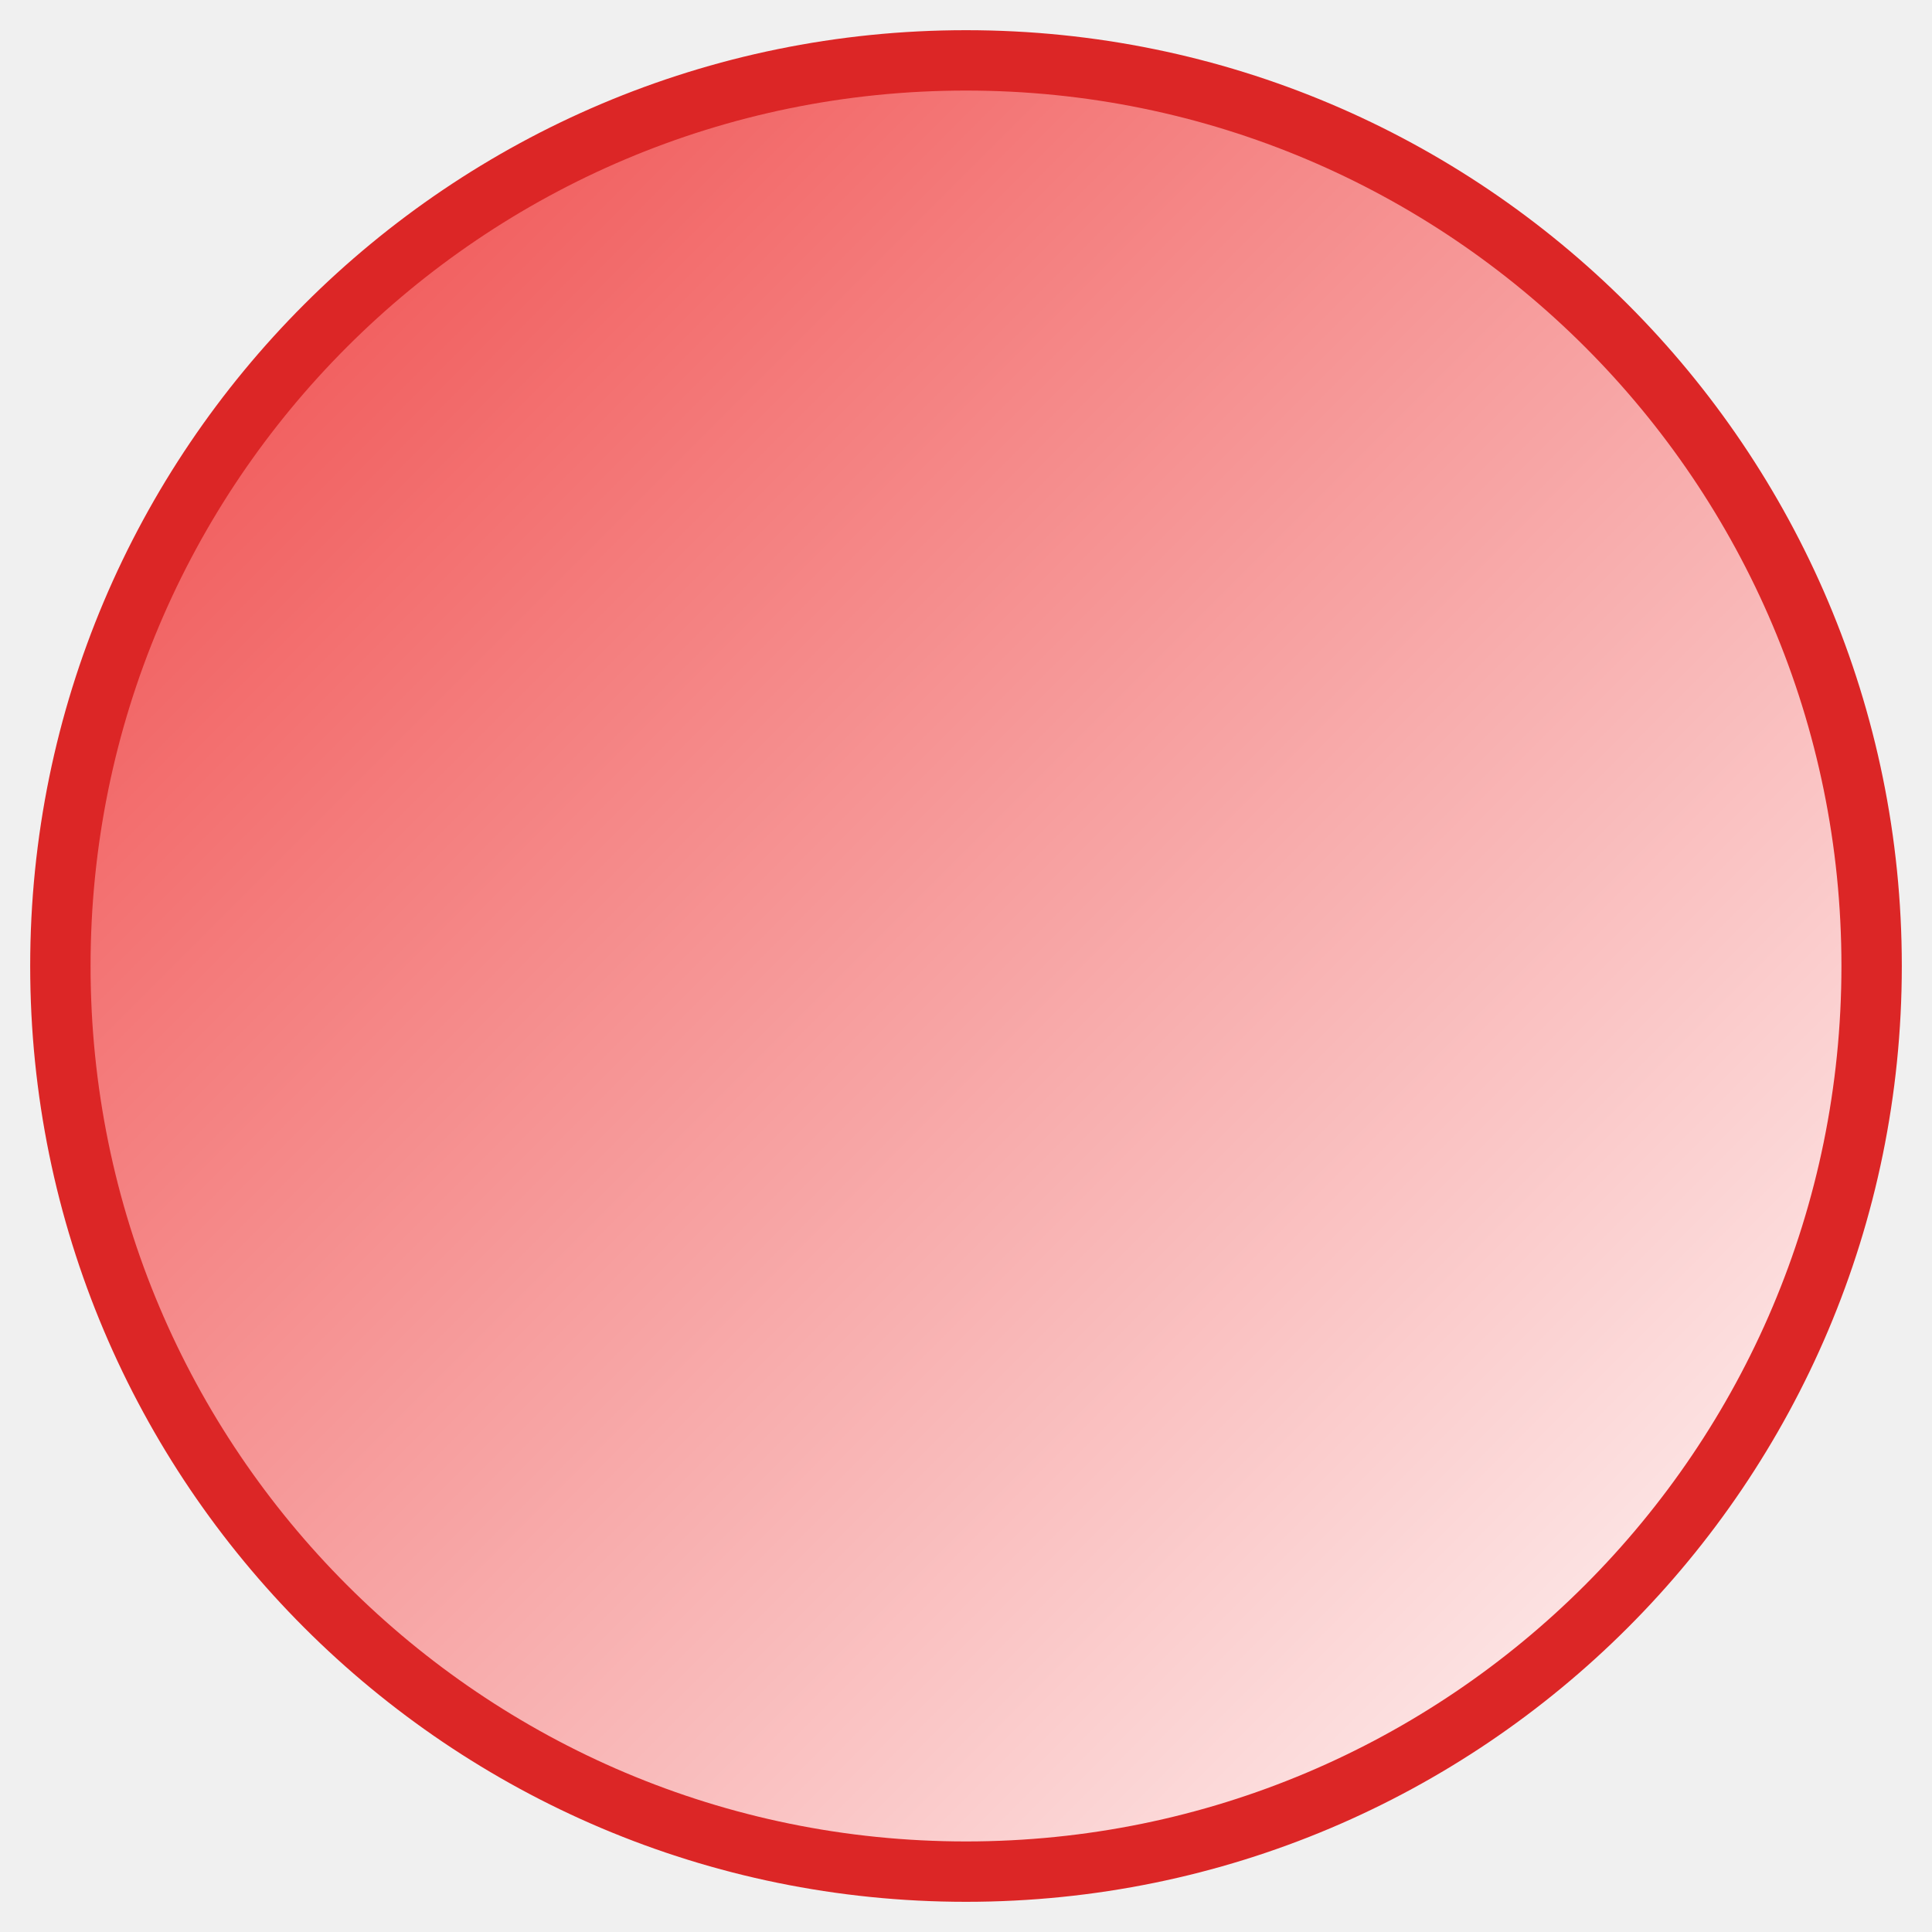
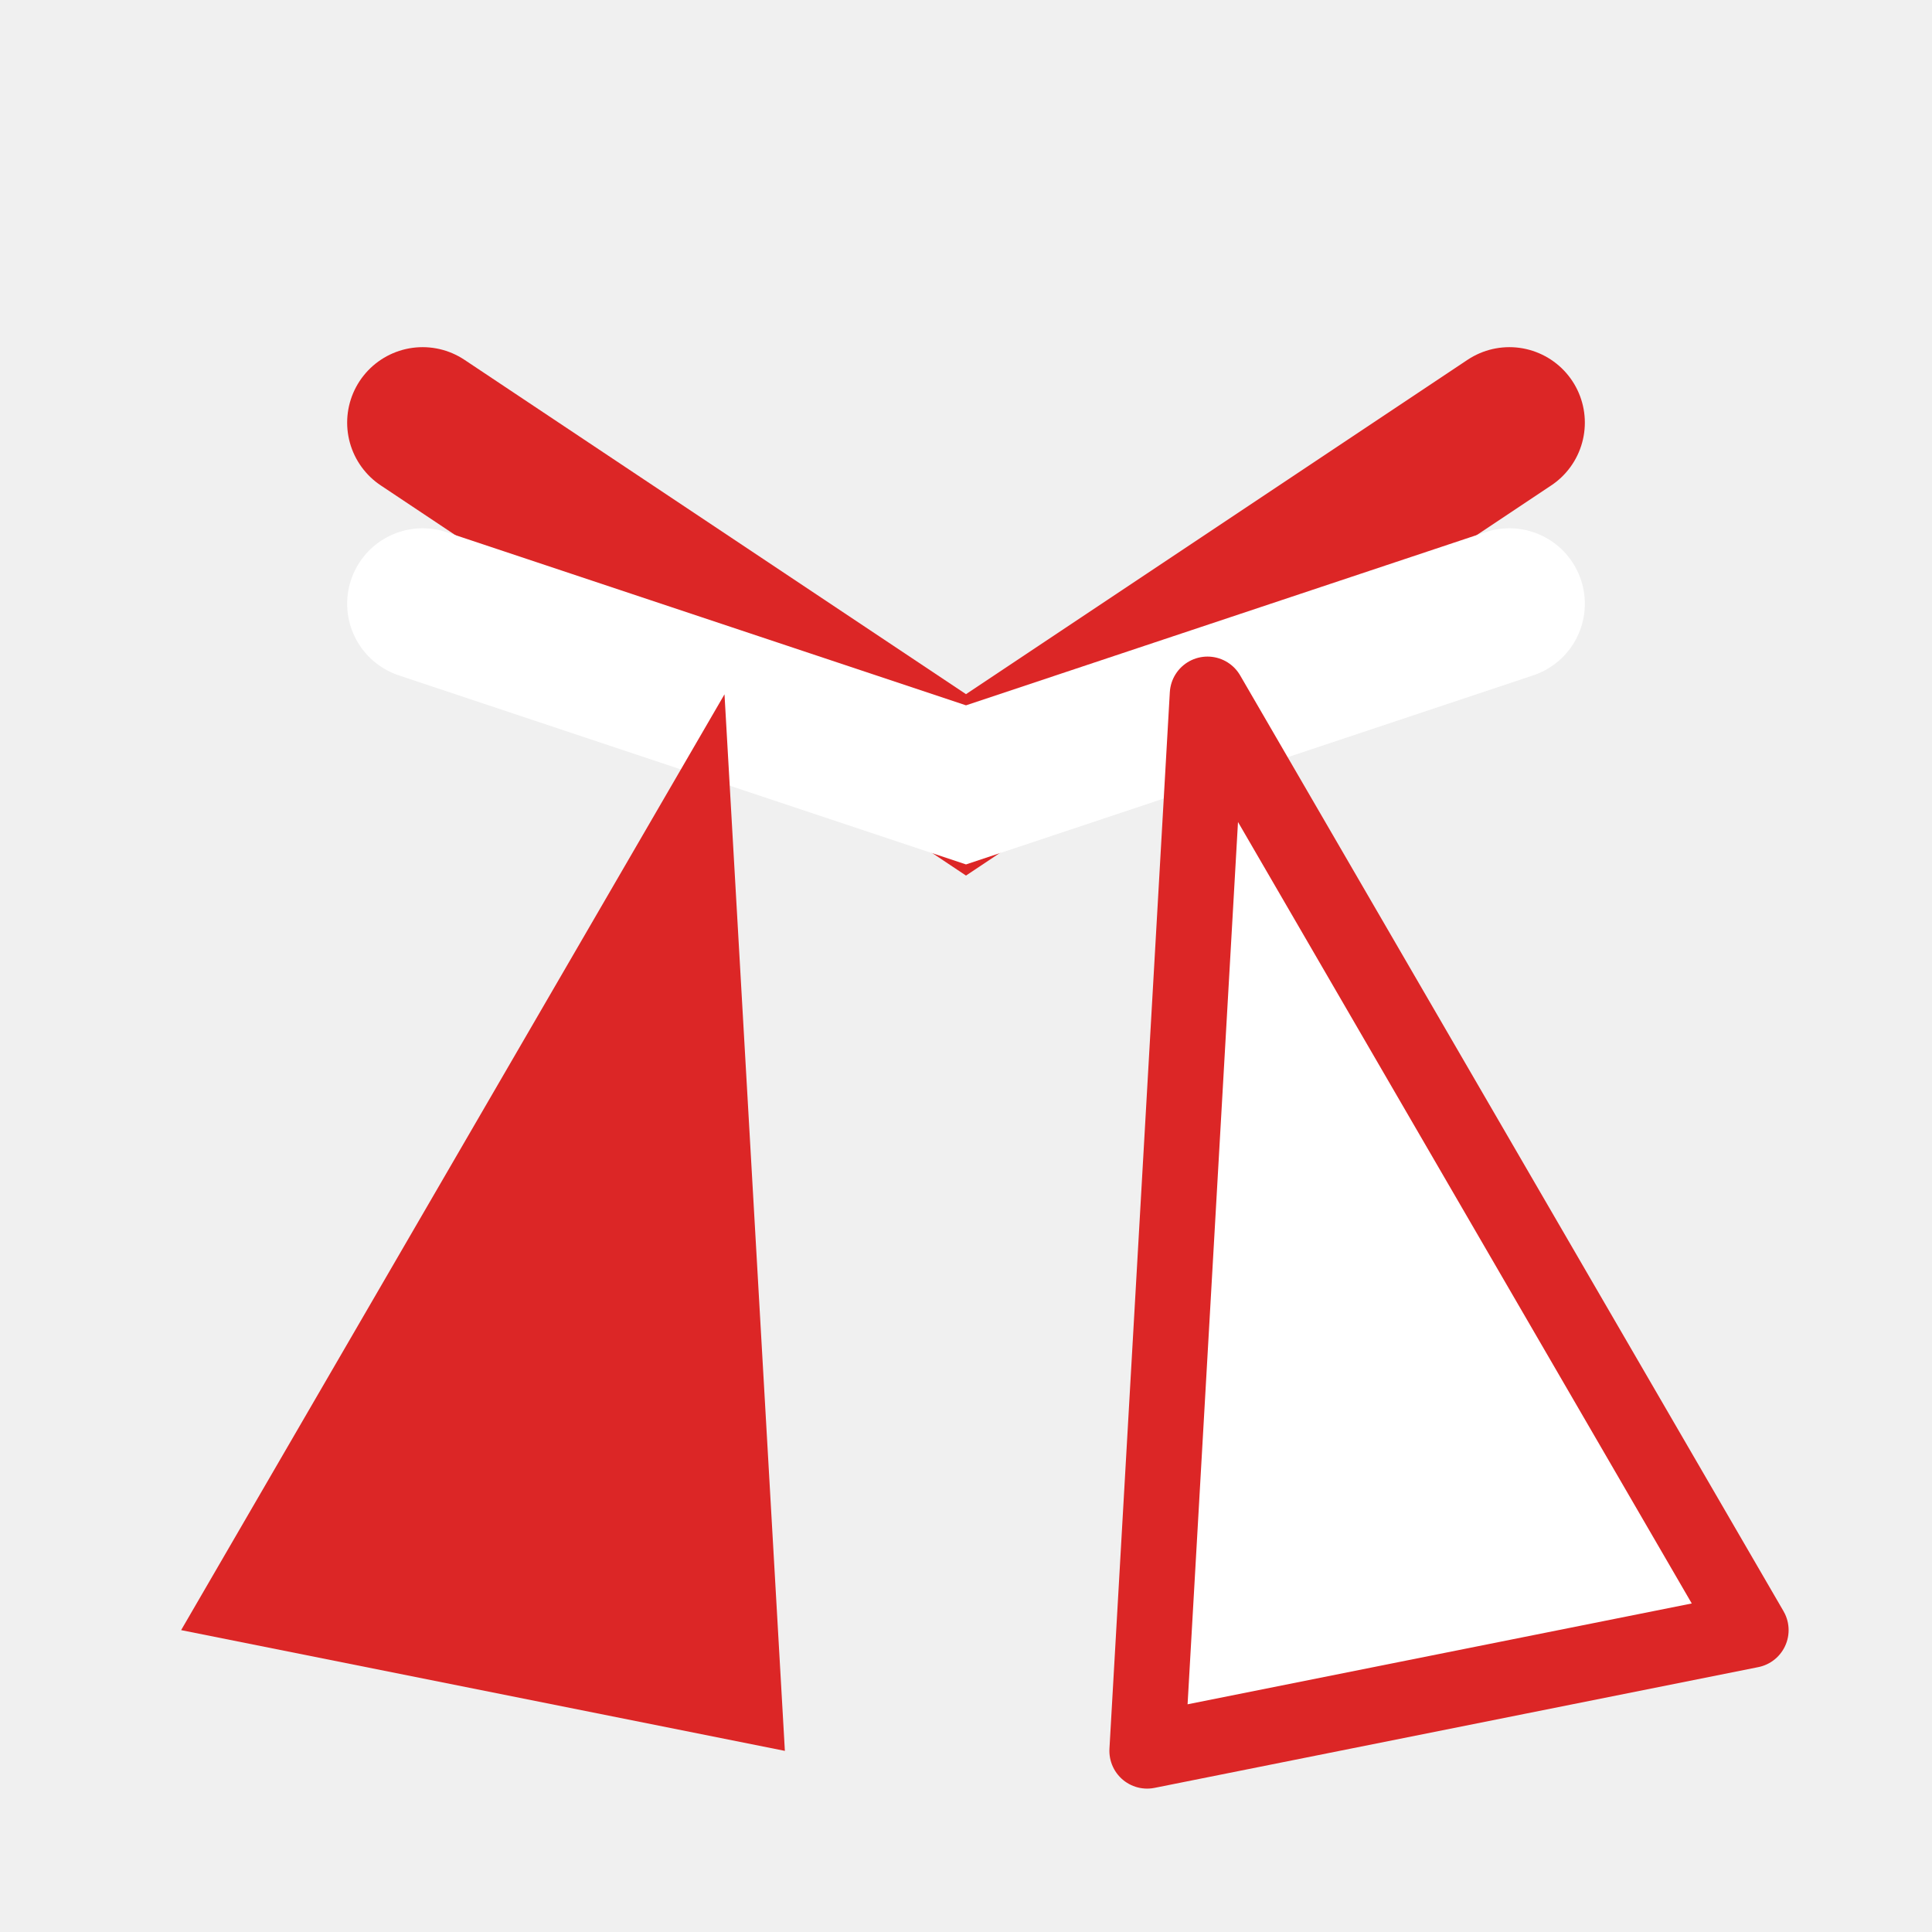
<svg xmlns="http://www.w3.org/2000/svg" viewBox="0 0 64 64">
-   <defs>
-     <linearGradient id="g" x1="0%" y1="0%" x2="100%" y2="100%">
-       <stop offset="0%" stop-color="#ef4444" />
-       <stop offset="100%" stop-color="#ffffff" />
-     </linearGradient>
-   </defs>
-   <circle cx="32" cy="32" r="30" fill="url(#g)" stroke="#dc2626" stroke-width="2" />
+   <path d="M14 14 L32 26 L50 14" fill="none" stroke="#dc2626" stroke-width="5" stroke-linecap="round" />
+   <path d="M14 20 L32 26 L50 20" fill="none" stroke="#ffffff" stroke-width="5" stroke-linecap="round" />
+   <polygon points="24,23 6,54 26,58" fill="#dc2626" />
+   <polygon points="40,23 58,54 38,58" fill="#ffffff" stroke="#dc2626" stroke-width="2.5" stroke-linejoin="round" />
</svg>
